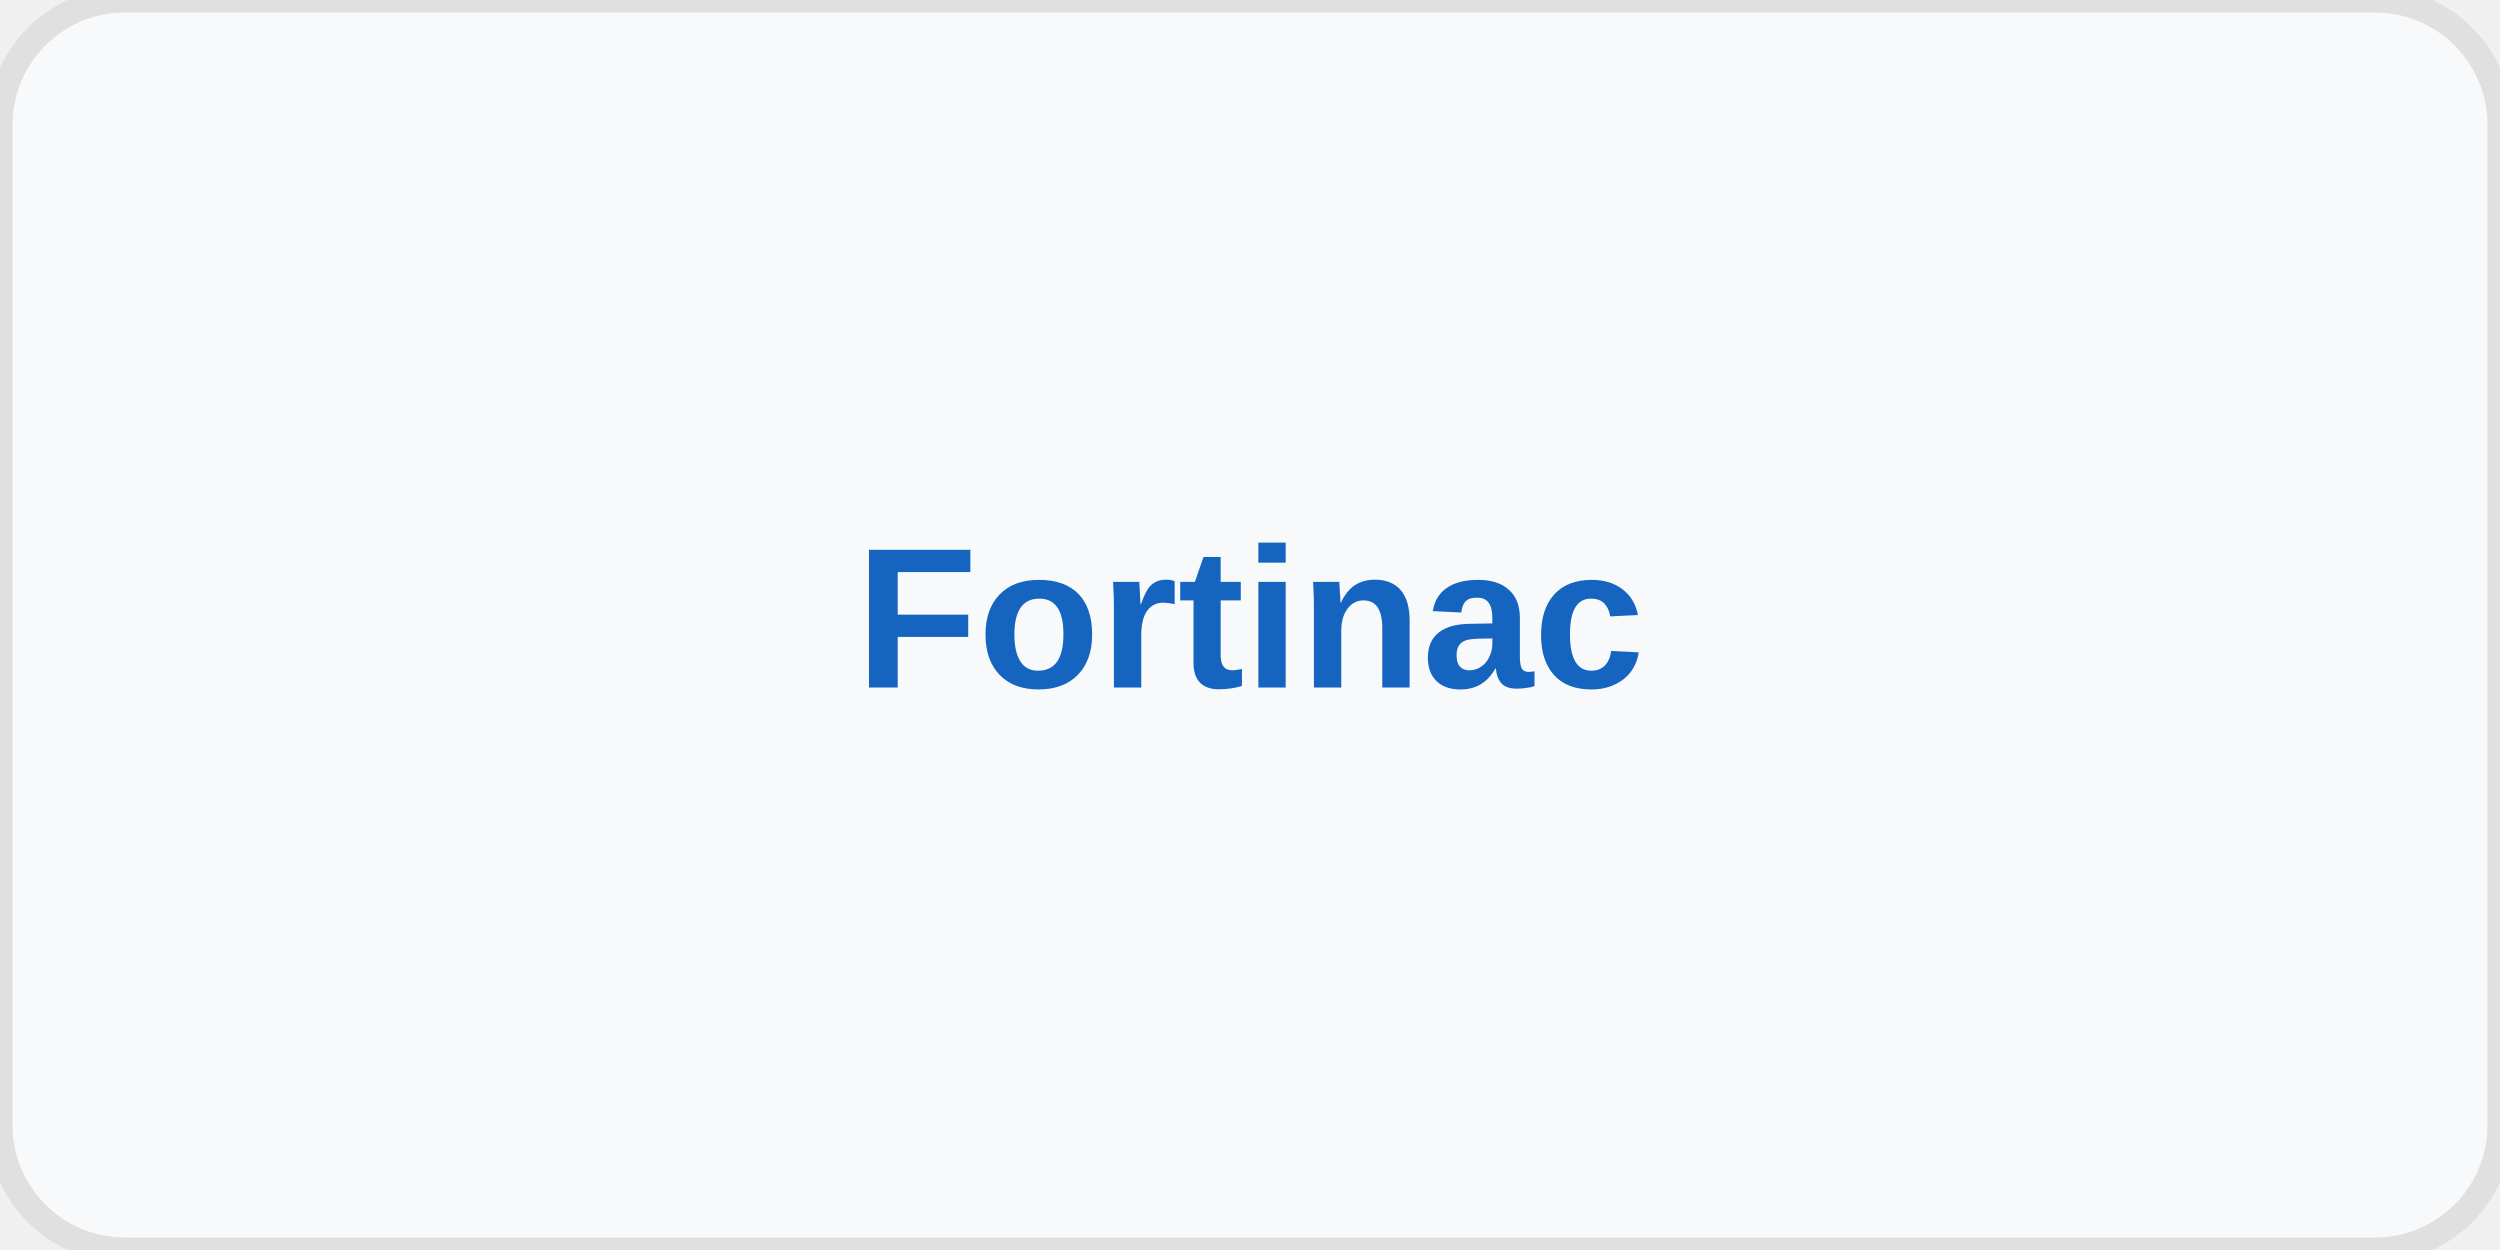
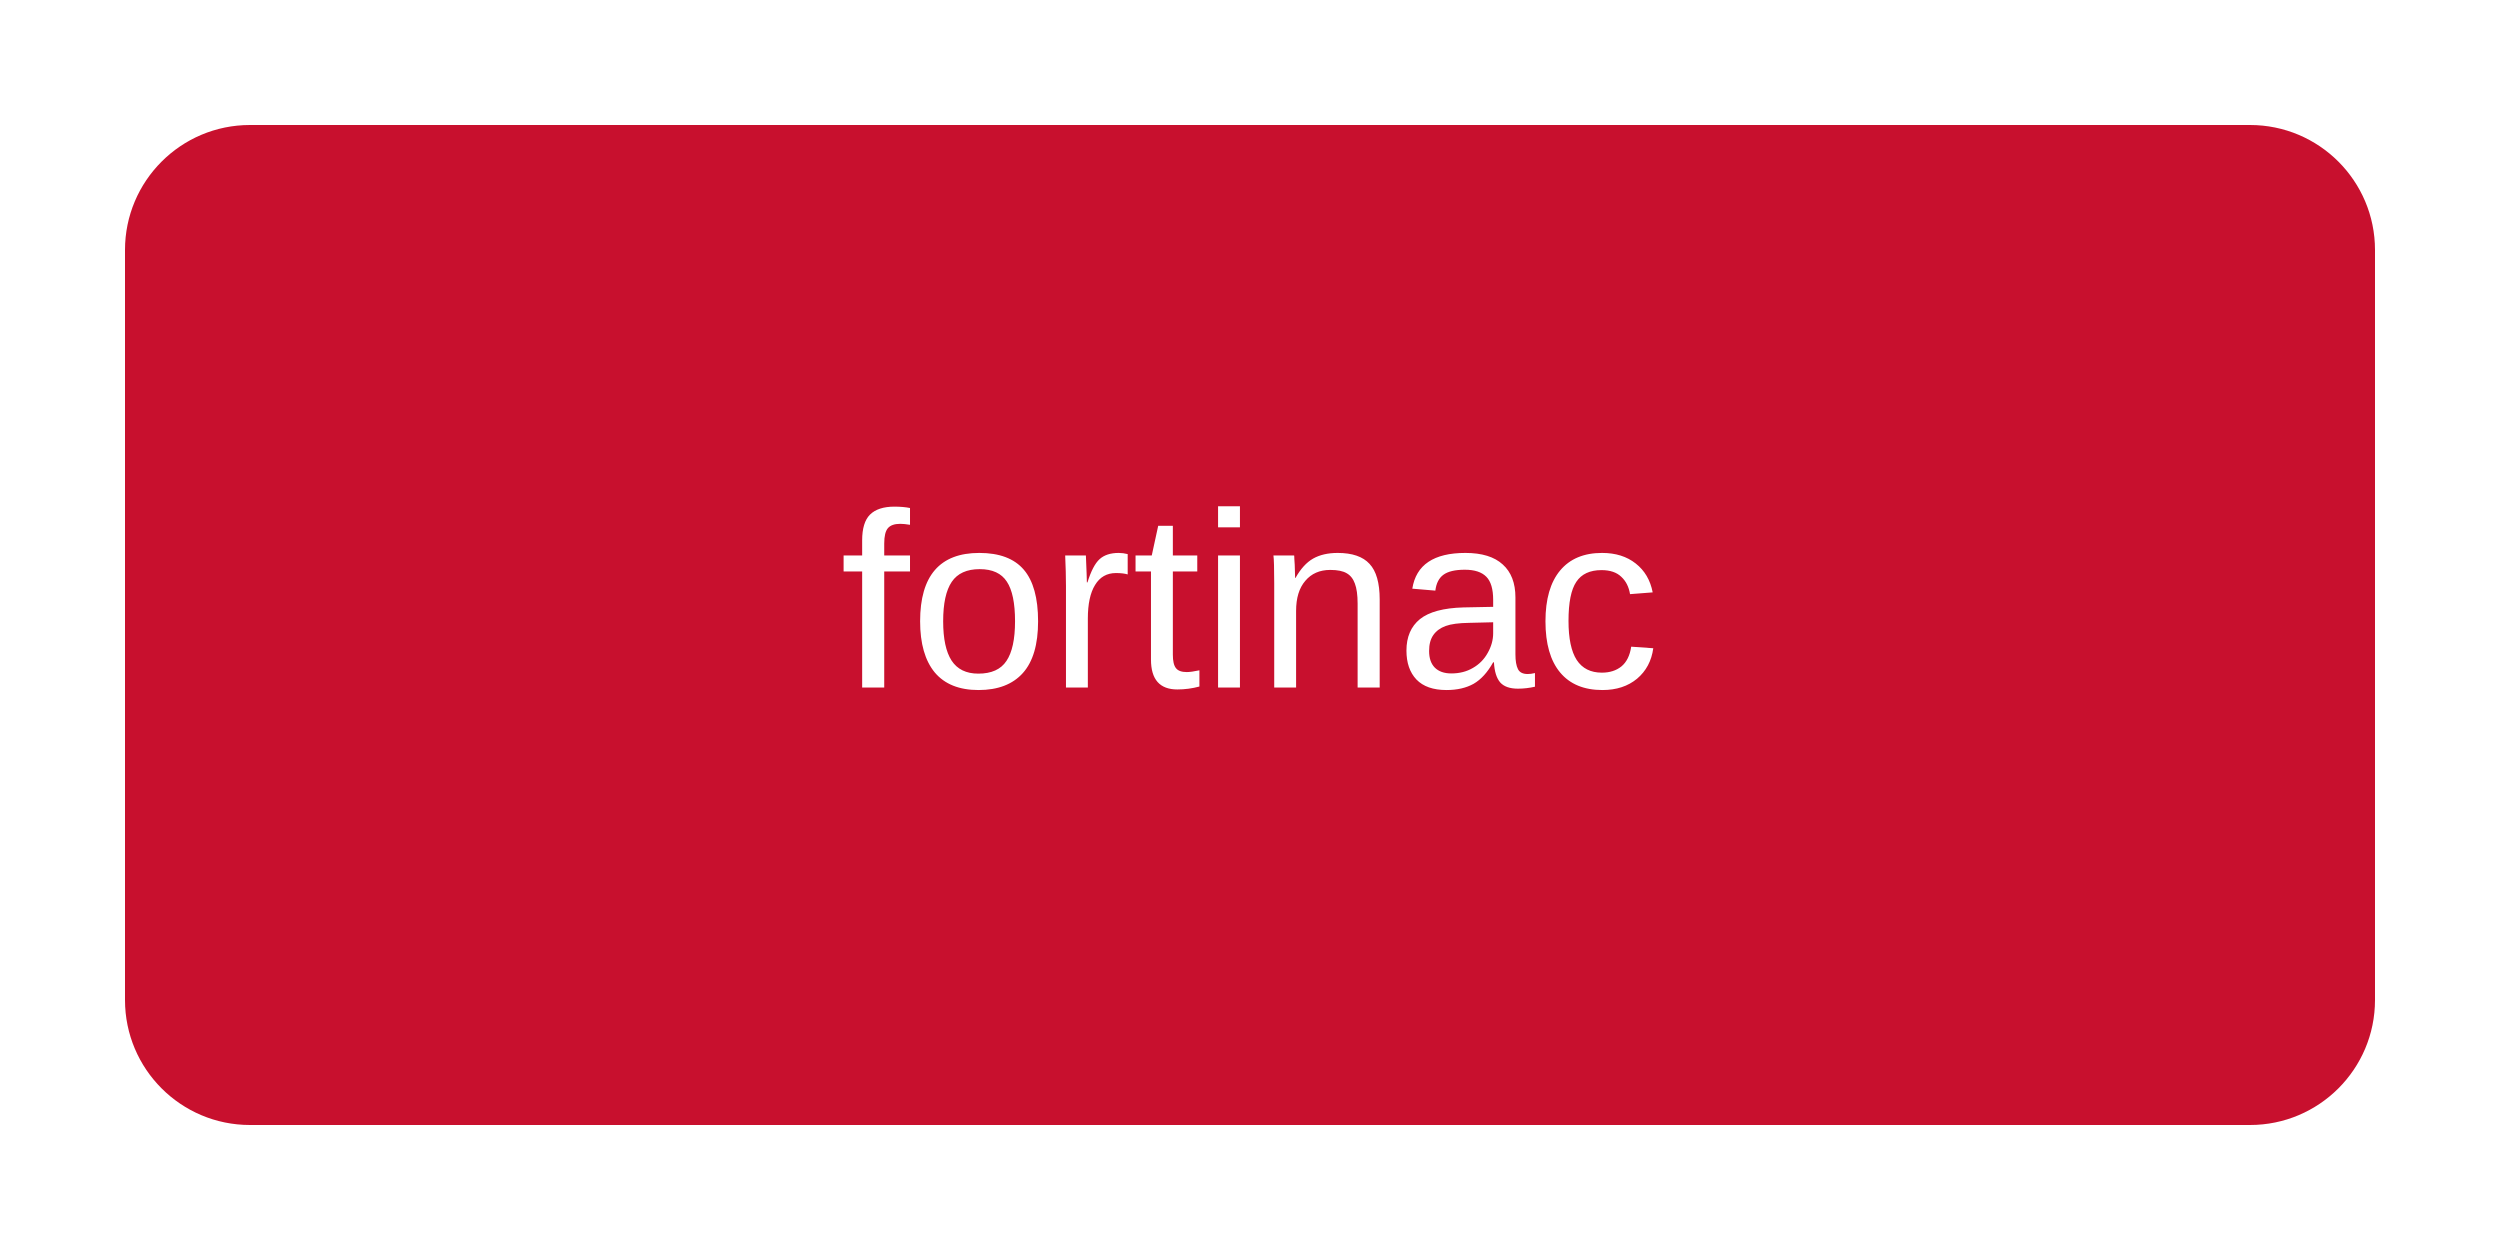
- <svg xmlns="http://www.w3.org/2000/svg" width="200" height="100">
-   <rect width="200" height="100" fill="#f8f9fa" stroke="#e0e0e0" stroke-width="2" rx="10" ry="10" />
-   <text x="100" y="55" font-family="Arial, sans-serif" font-size="16" font-weight="bold" text-anchor="middle" fill="#1565c0">Fortinac</text>
+ <svg xmlns="http://www.w3.org/2000/svg" width="200" height="100" viewBox="0 0 200 100">
+   <rect width="200" height="100" fill="white" />
+   <rect width="180" height="80" x="10" y="10" fill="#c8102e" rx="10" ry="10" />
+   <text x="100" y="55" font-family="Arial" font-size="20" text-anchor="middle" fill="white">fortinac</text>
</svg>
